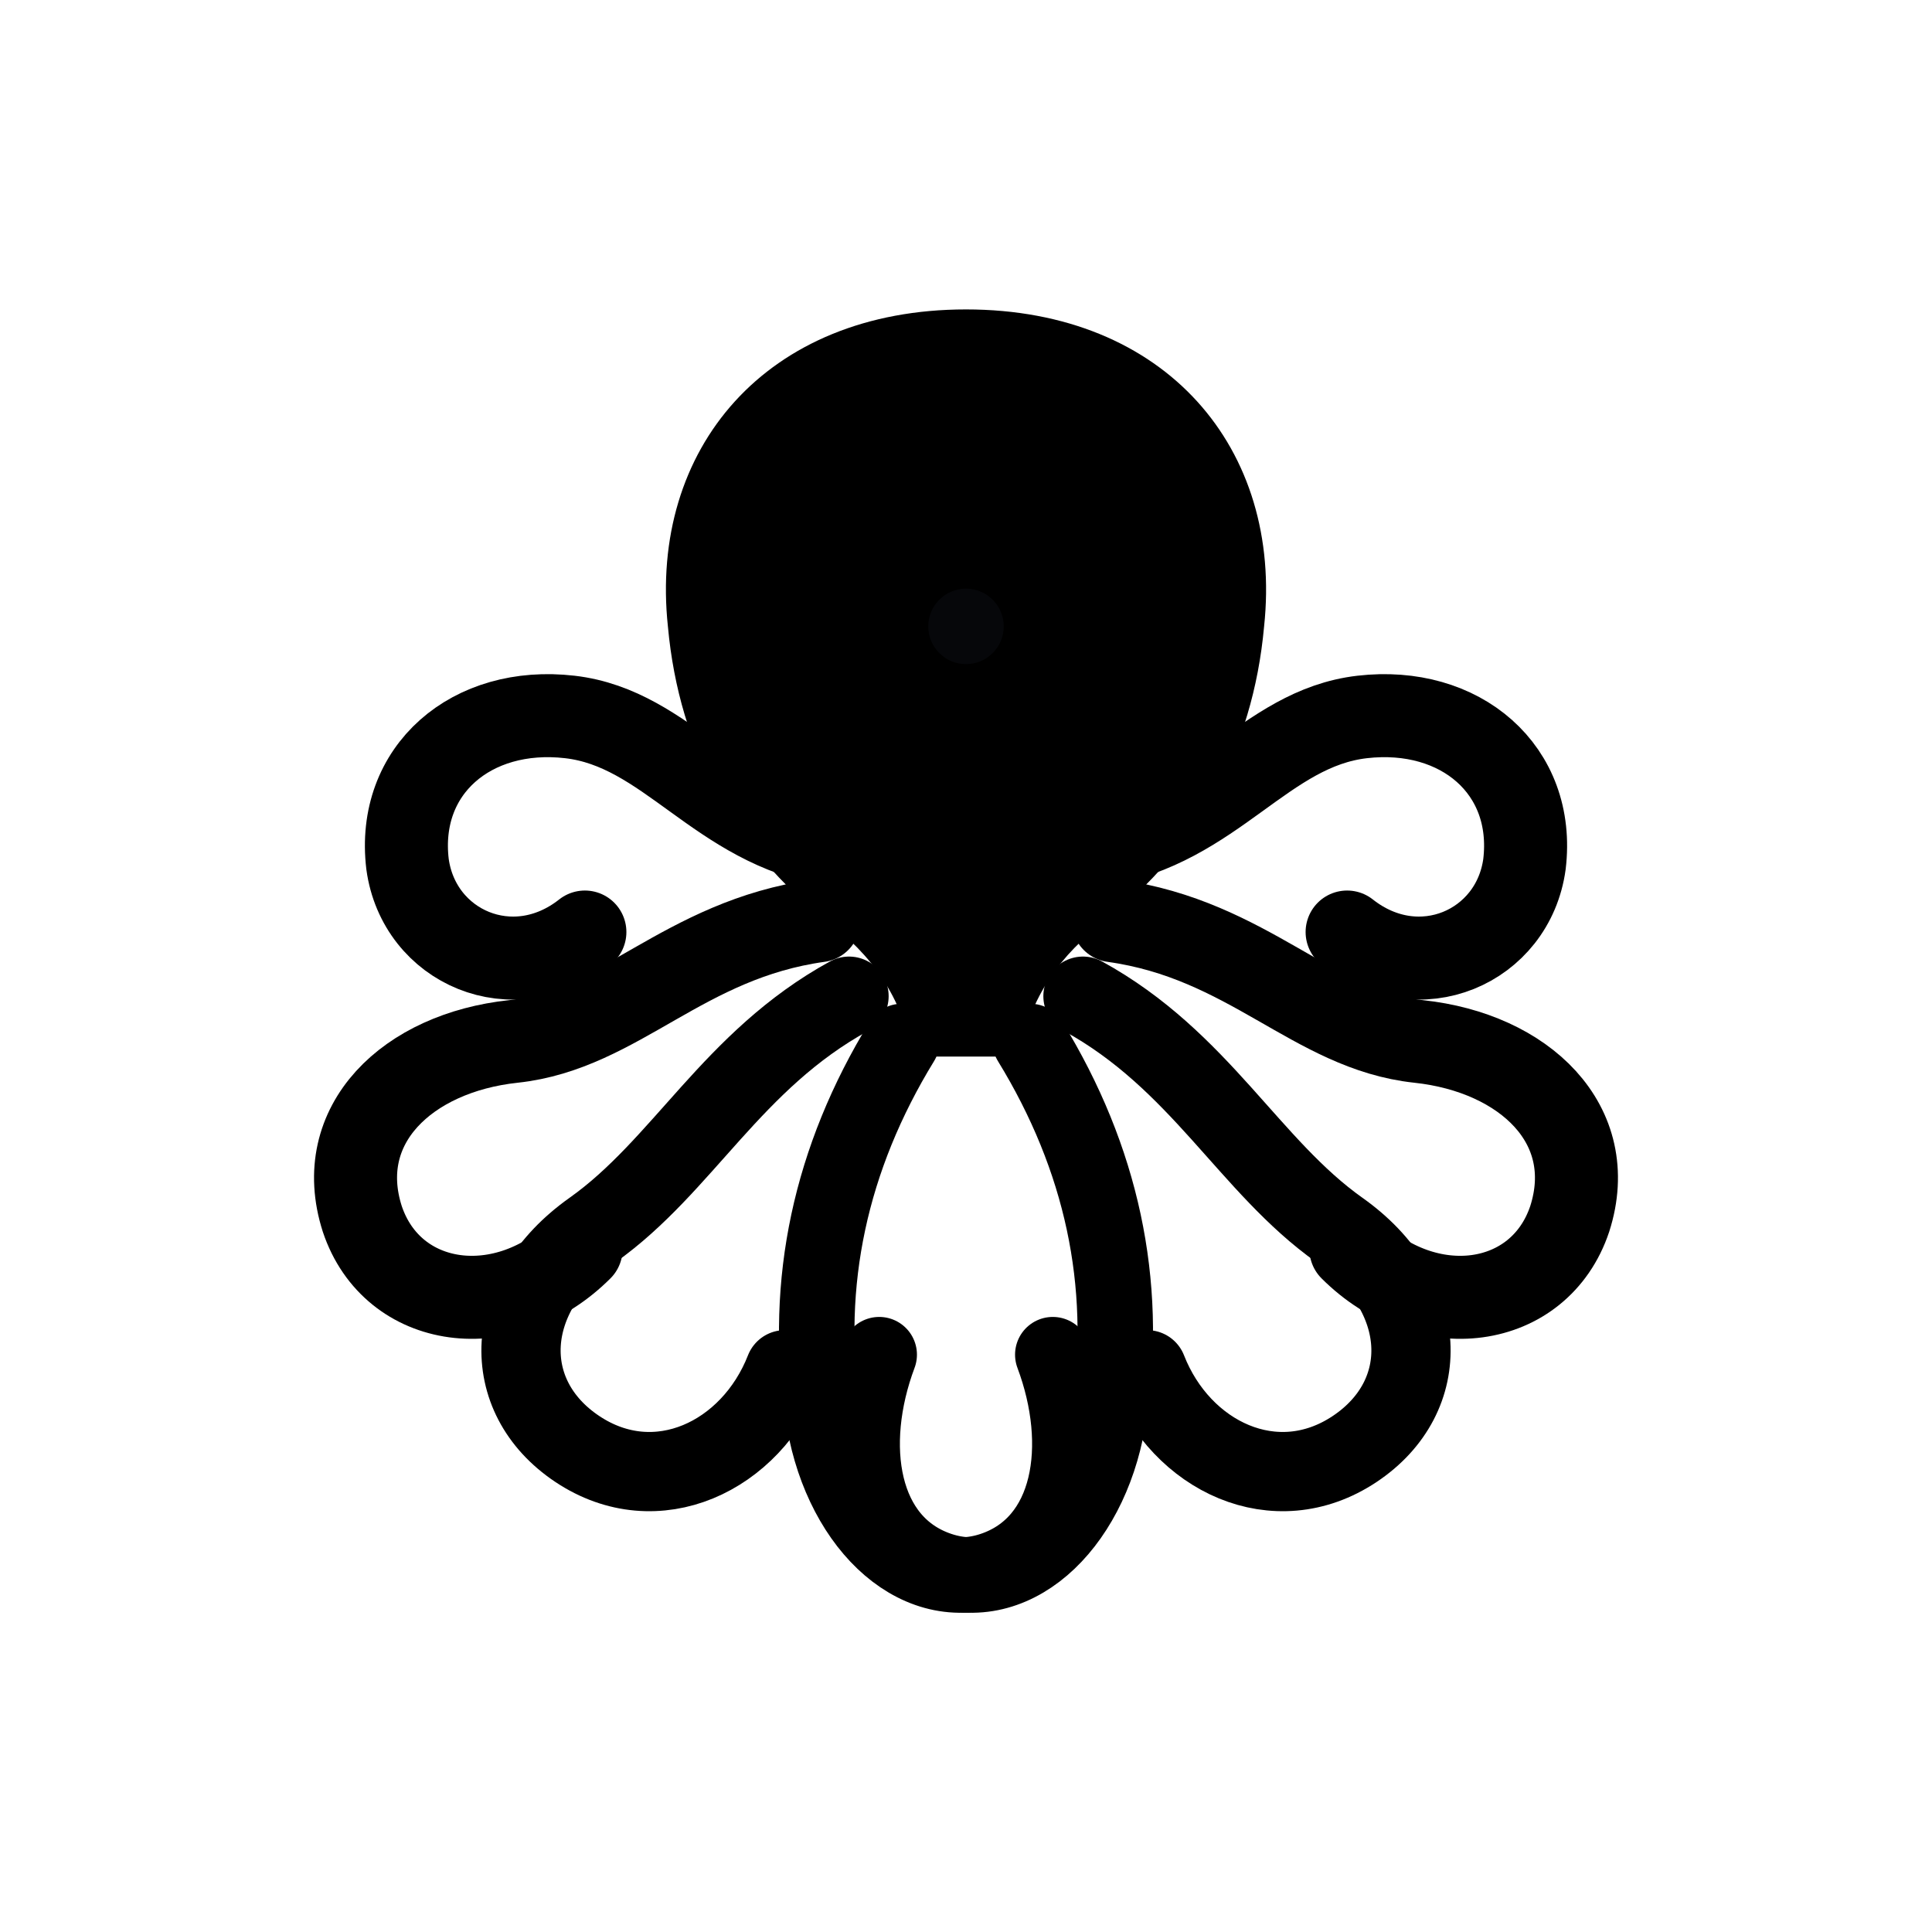
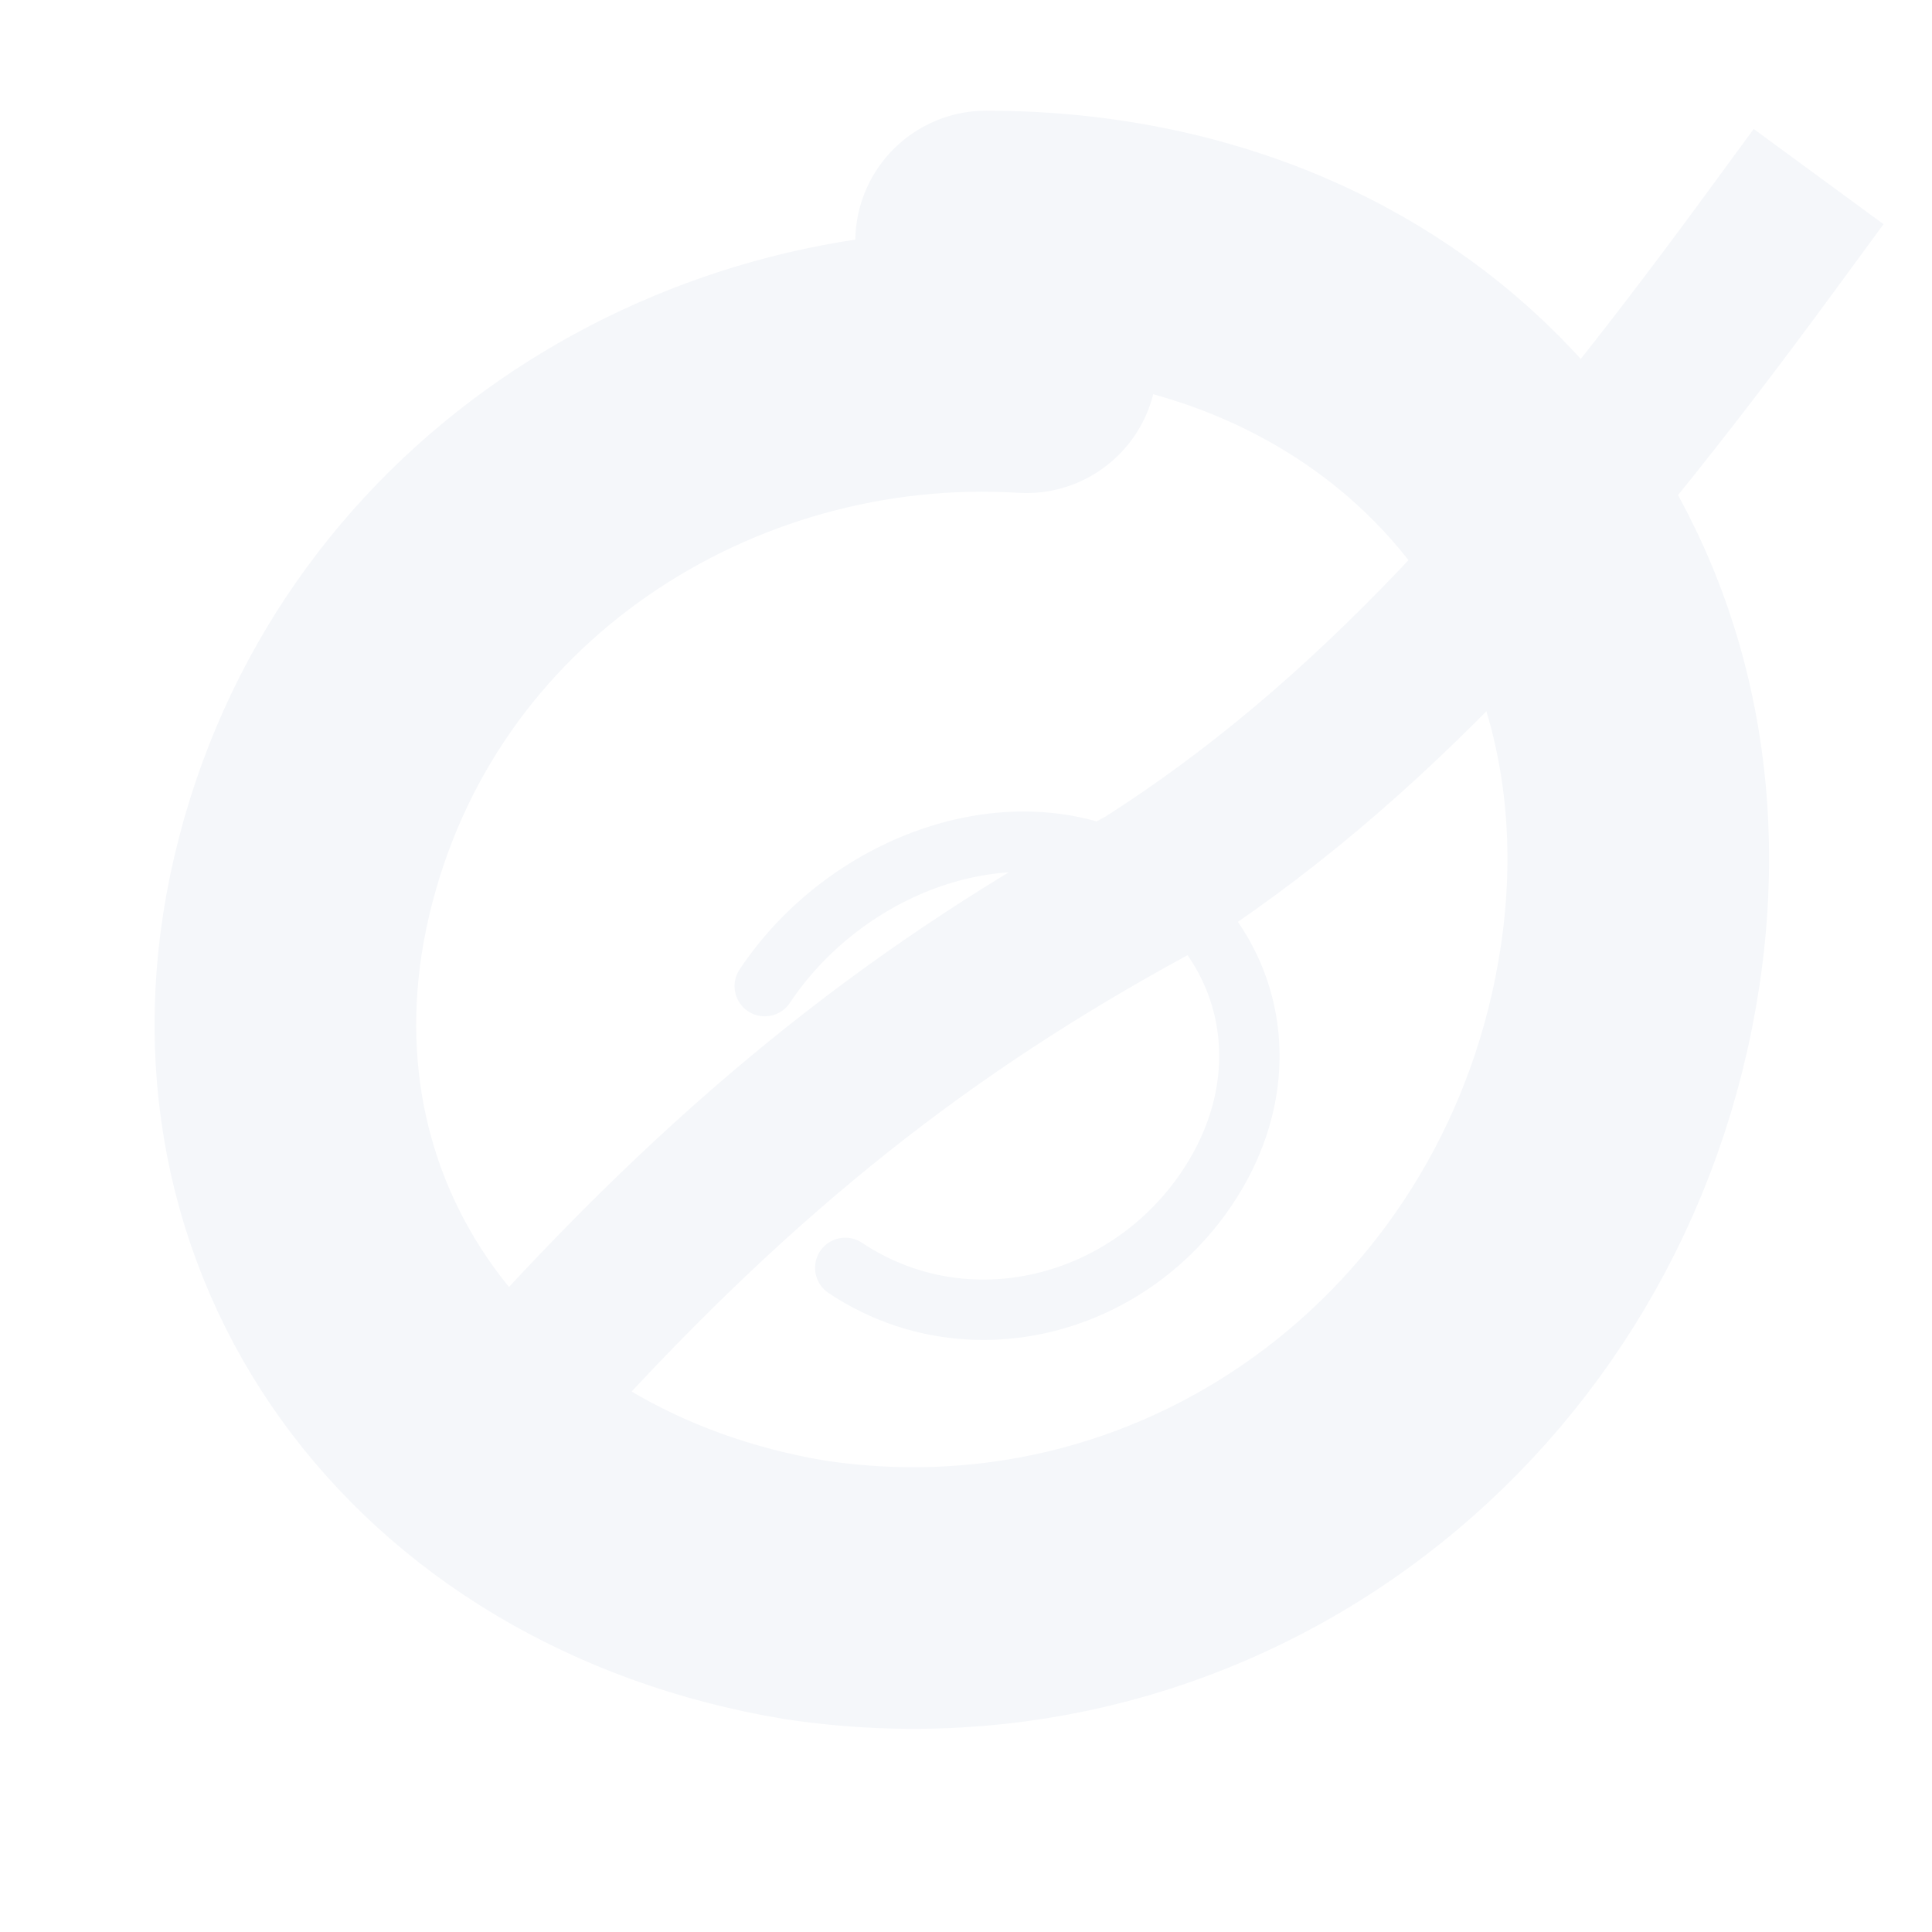
- <svg xmlns="http://www.w3.org/2000/svg" width="512" height="512" viewBox="0 0 512 512" fill="none">
-   <path d="M256 82C309 82 340 119 335 166C332 199 317 225 293 244C281 253 273 264 270 280H242C239 264 231 253 219 244C195 225 180 199 177 166C172 119 203 82 256 82Z" fill="currentColor" />
-   <g stroke="currentColor" fill="none" stroke-linecap="round" stroke-linejoin="round">
-     <path d="M221 224C190 219 177 193 151 190C125 187 105 204 108 229C111 251 136 262 155 247" stroke-width="22" />
-     <path d="M217 244C181 249 164 273 136 276C108 279 88 298 96 323C104 347 134 351 154 331" stroke-width="22" />
-     <path d="M225 264C194 281 181 309 157 326C133 343 132 370 153 384C174 398 199 386 208 363" stroke-width="21" />
-     <path d="M239 276C220 307 213 340 218 374C222 403 242 423 263 416C284 409 288 383 279 359" stroke-width="20" />
-     <path d="M291 224C322 219 335 193 361 190C387 187 407 204 404 229C401 251 376 262 357 247" stroke-width="22" />
-     <path d="M295 244C331 249 348 273 376 276C404 279 424 298 416 323C408 347 378 351 358 331" stroke-width="22" />
-     <path d="M287 264C318 281 331 309 355 326C379 343 380 370 359 384C338 398 313 386 304 363" stroke-width="21" />
-     <path d="M273 276C292 307 299 340 294 374C290 403 270 423 249 416C228 409 224 383 233 359" stroke-width="20" />
-   </g>
-   <circle cx="256" cy="166" r="10" fill="#06070A" />
+ <svg xmlns="http://www.w3.org/2000/svg" viewBox="0 0 96 96" fill="none" role="img" aria-label="Symbole Octopult monochrome">
+   <path d="M49 12C70 12 84 28 81 48C78 68 60 82 40 79C22 76 11 61 15 44C19 27 35 17 51 18" stroke="#F5F7FA" stroke-width="13" stroke-linecap="round" />
+   <path d="M27 68C37 57 46 50 57 44C68 37 77 27 88 12" stroke="#F5F7FA" stroke-width="8" stroke-linecap="square" />
+   <path d="M38 49C42 43 50 40 56 43C62 46 64 53 60 59C56 65 48 67 42 63" stroke="#F5F7FA" stroke-width="3" stroke-linecap="round" />
</svg>
